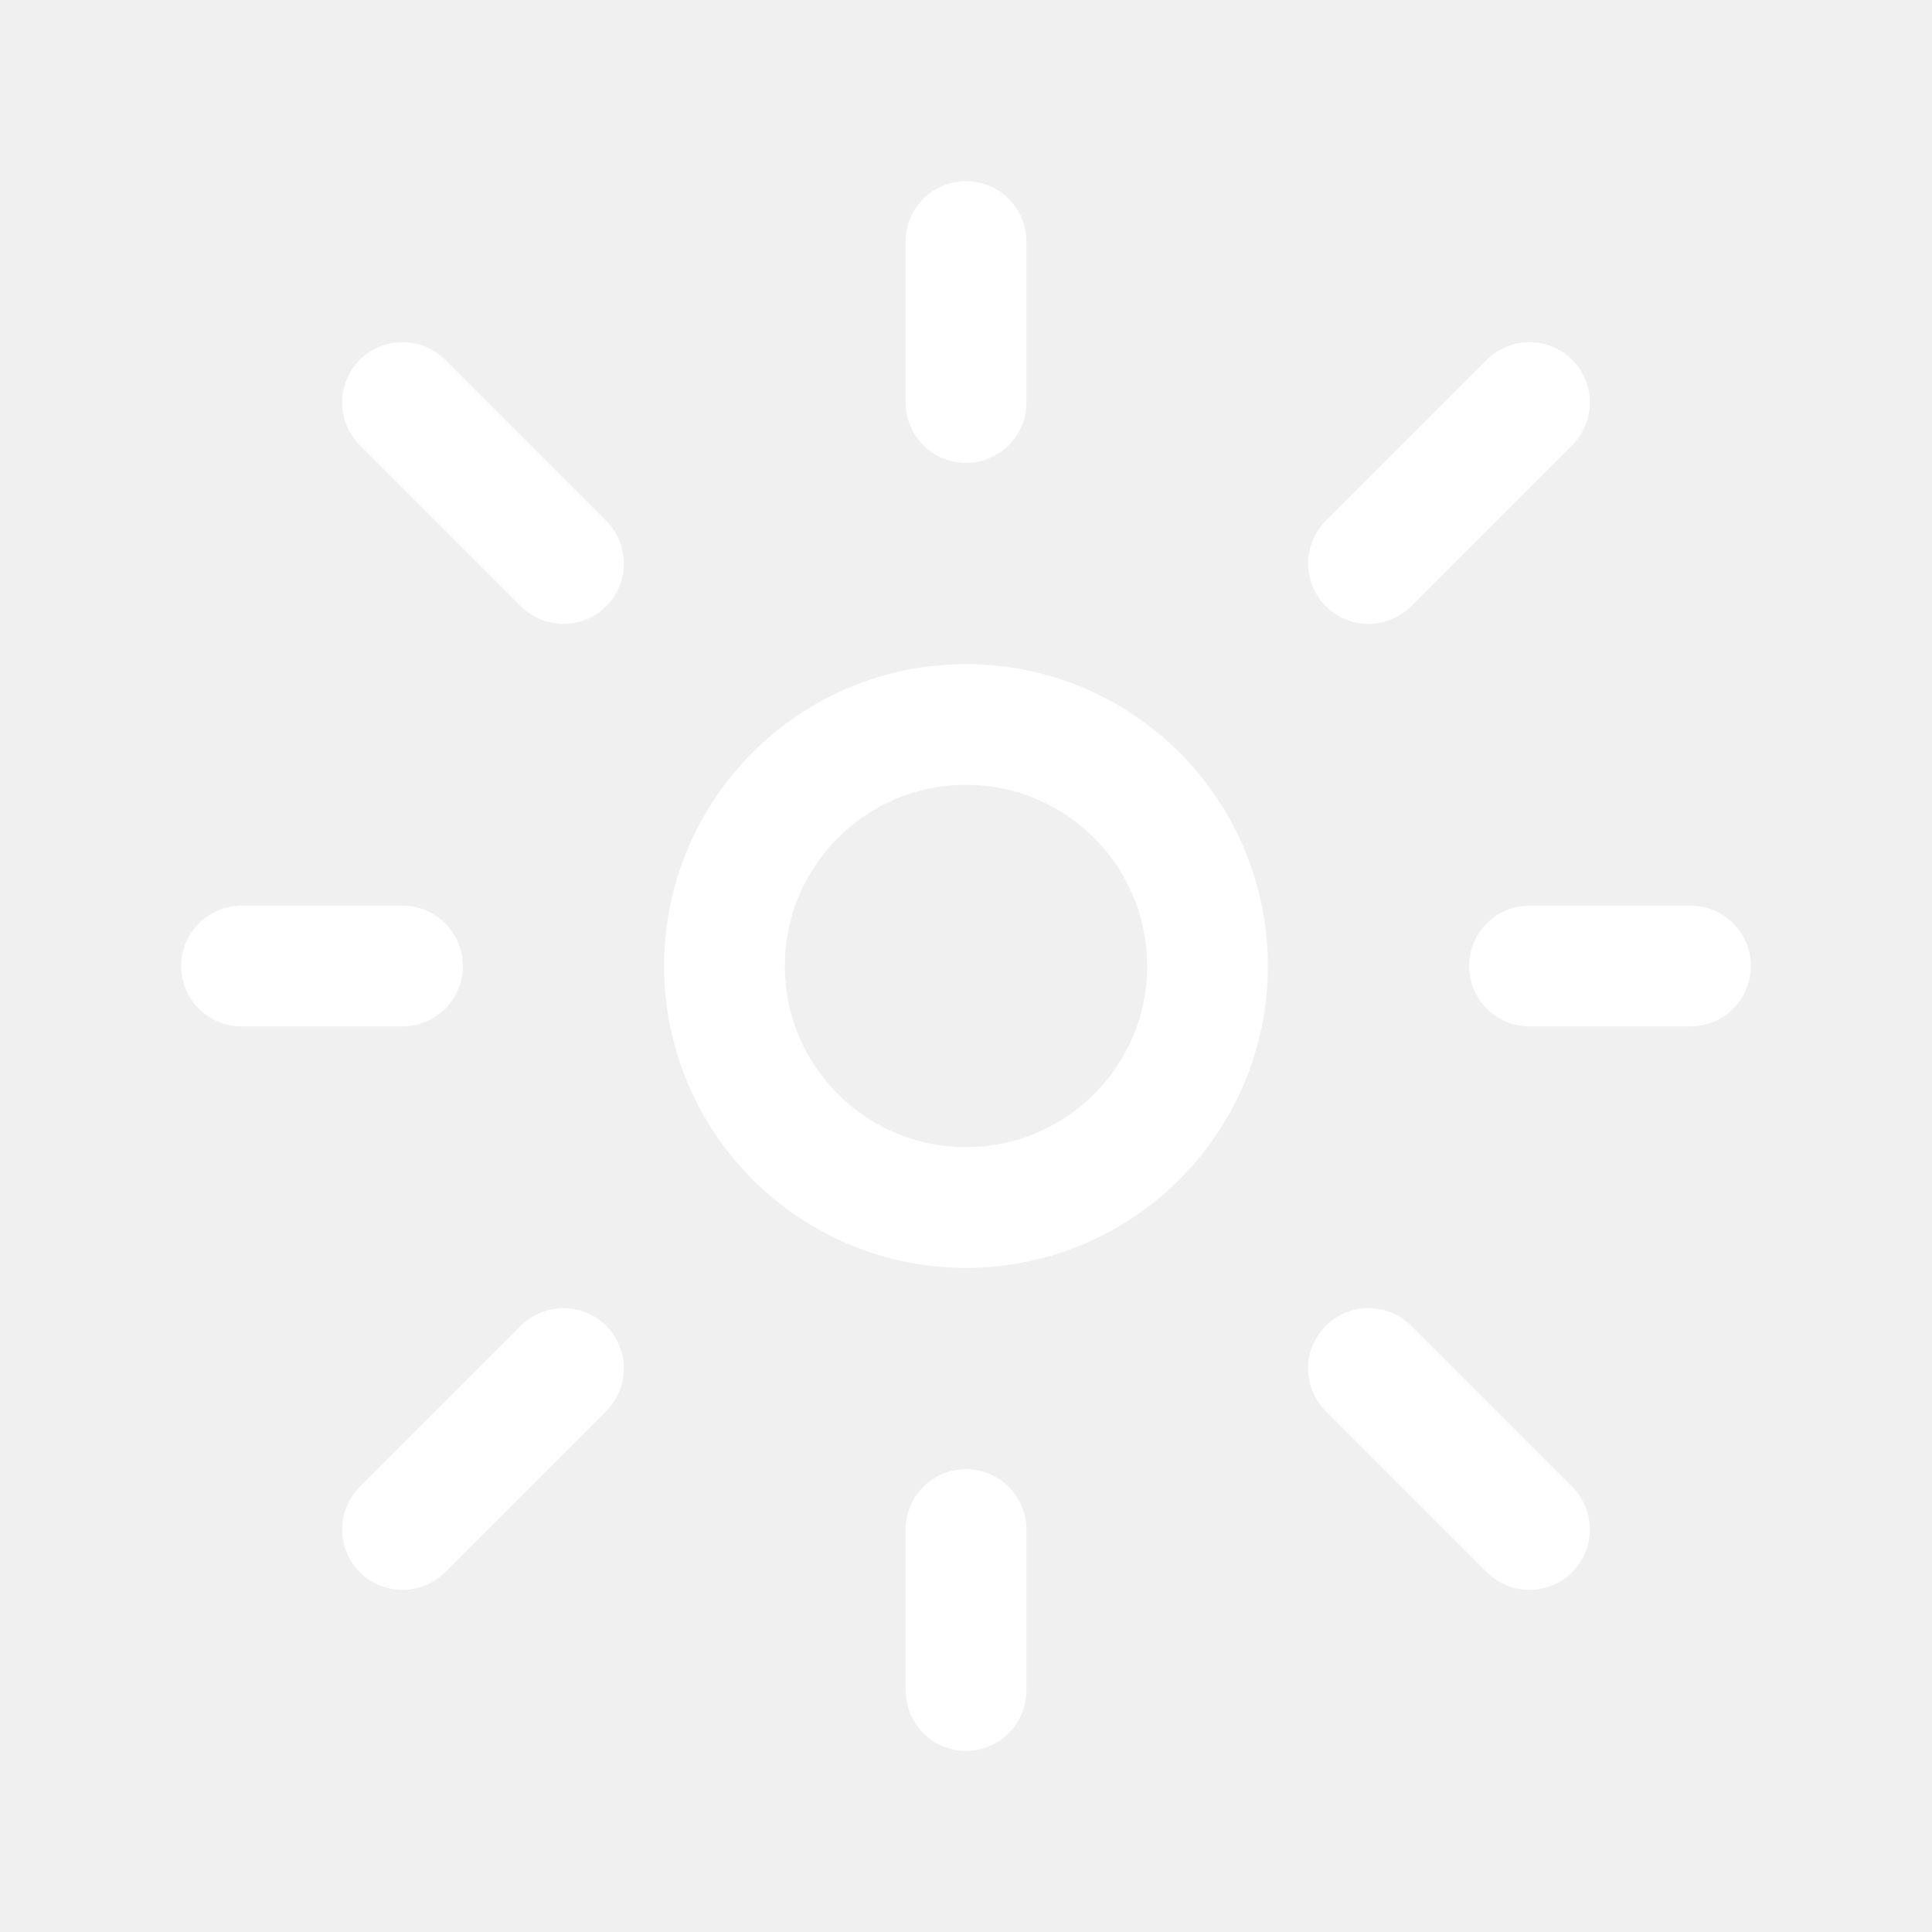
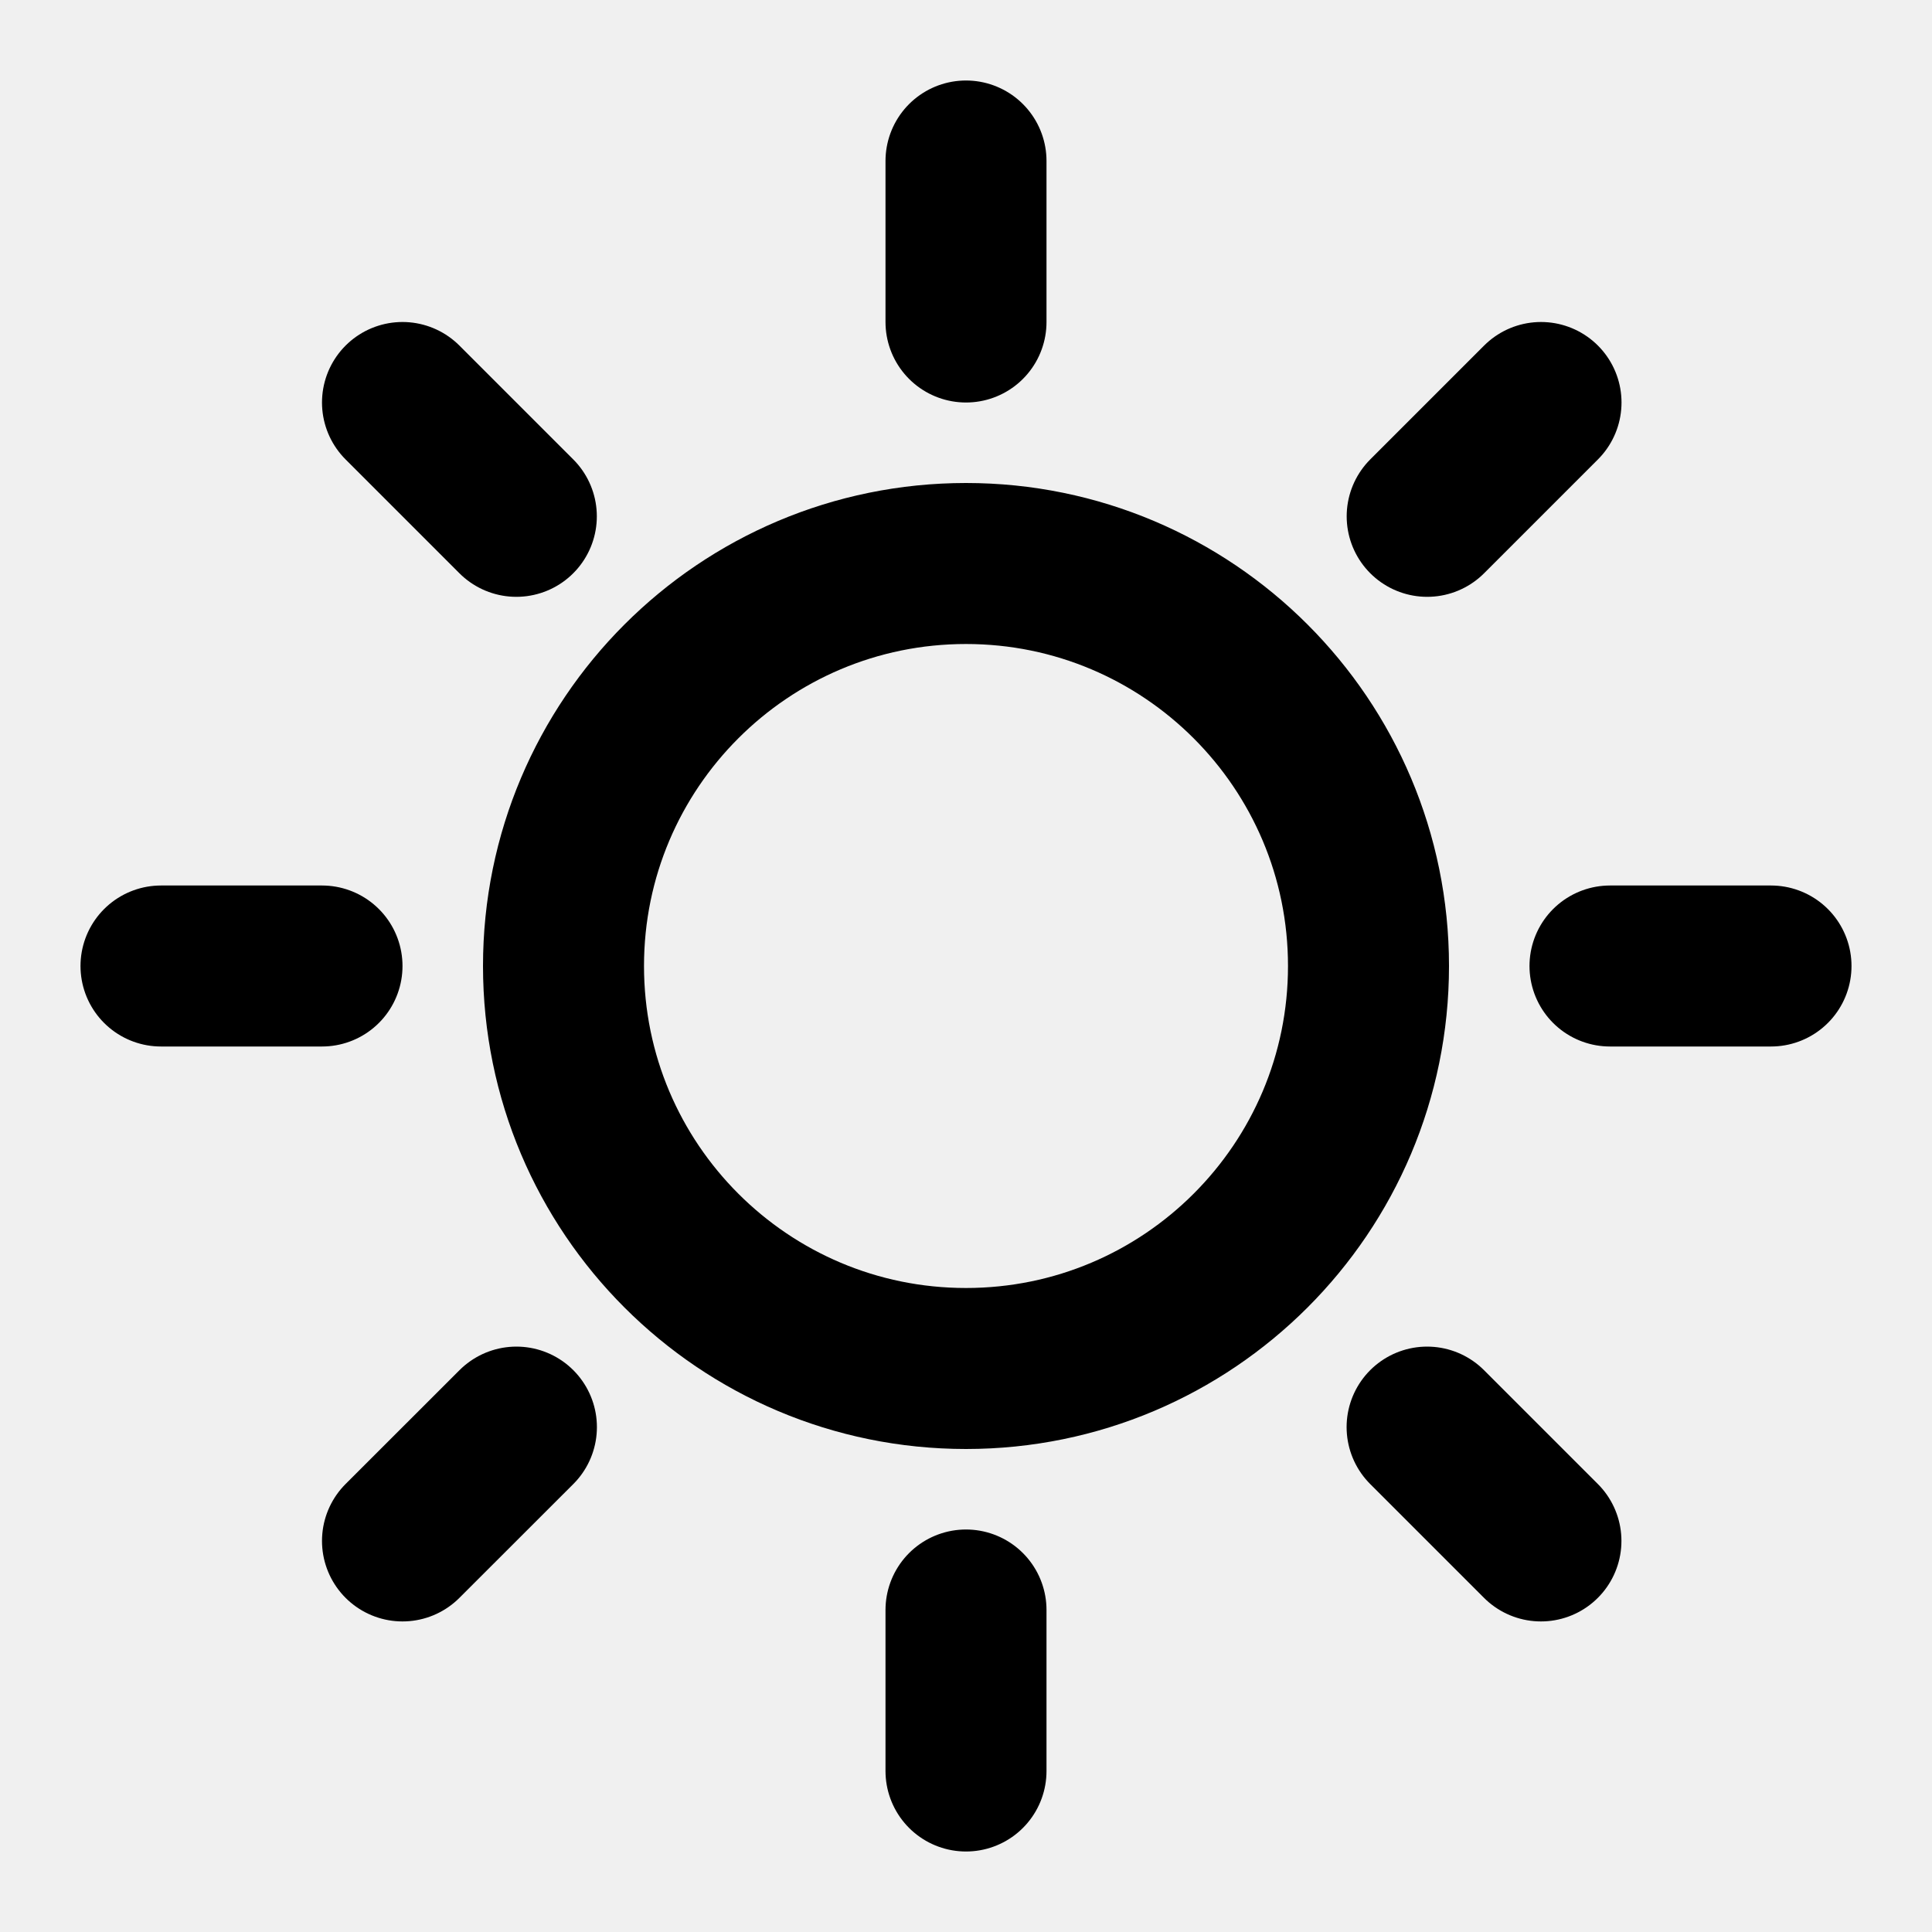
<svg xmlns="http://www.w3.org/2000/svg" width="800px" height="800px" viewBox="0 0 24 24" fill="none">
-   <g id="SVGRepo_bgCarrier" stroke-width="0" />
-   <g id="SVGRepo_tracerCarrier" stroke-linecap="round" stroke-linejoin="round" />
-   <g id="SVGRepo_iconCarrier">
-     <path d="M3 12H5M5 19L7 17M12 19V21M17 17L19 19M5 5L7 7M19 12H21M17 7L19 5M12 3V5M15 12C15 13.657 13.657 15 12 15C10.343 15 9 13.657 9 12C9 10.343 10.343 9 12 9C13.657 9 15 10.343 15 12Z" stroke="#ffffff" stroke-width="1.5" stroke-linecap="round" stroke-linejoin="round" />
+   <g id="Environment / Sun">
+     <path id="Vector" d="M12 4V2M12 20V22M6.414 6.414L5 5M17.728 17.728L19.142 19.142M4 12H2M20 12H22M17.729 6.414L19.143 5M6.415 17.728L5 19.142M12 17C9.239 17 7 14.761 7 12C7 9.239 9.239 7 12 7C14.761 7 17 9.239 17 12C17 14.761 14.761 17 12 17Z" stroke="#000000" stroke-width="2" stroke-linecap="round" stroke-linejoin="round" />
  </g>
</svg>
